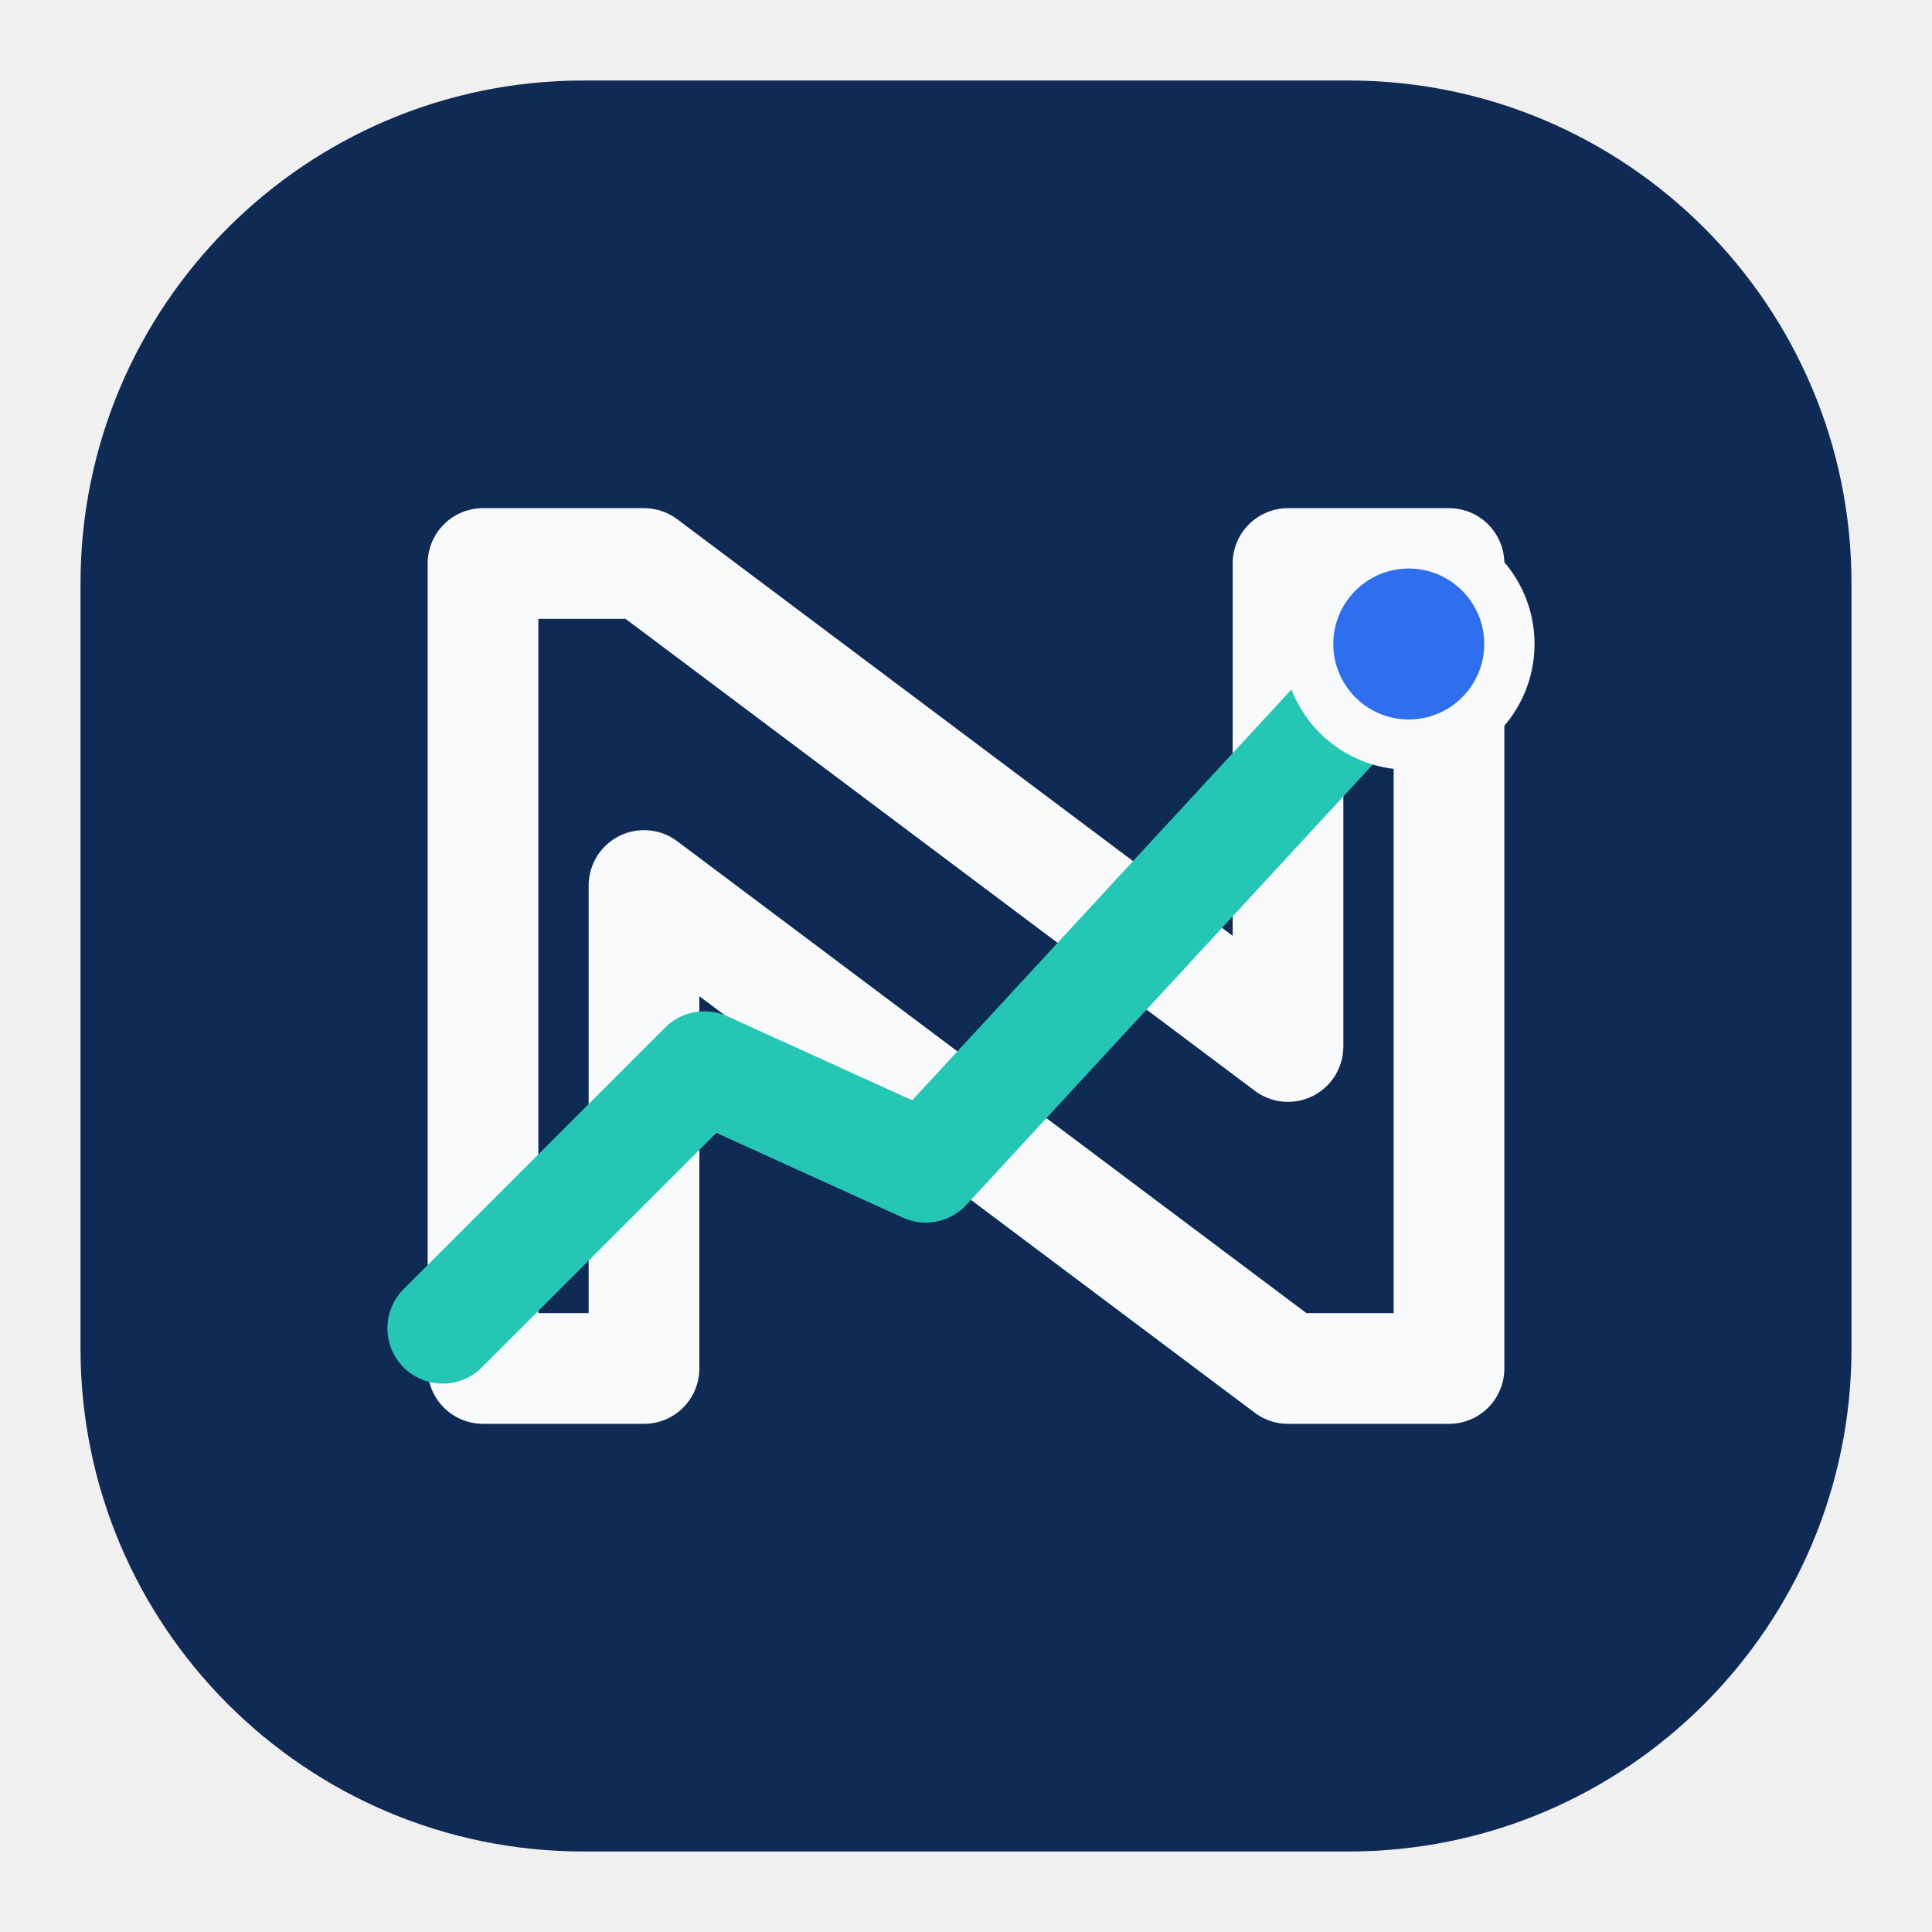
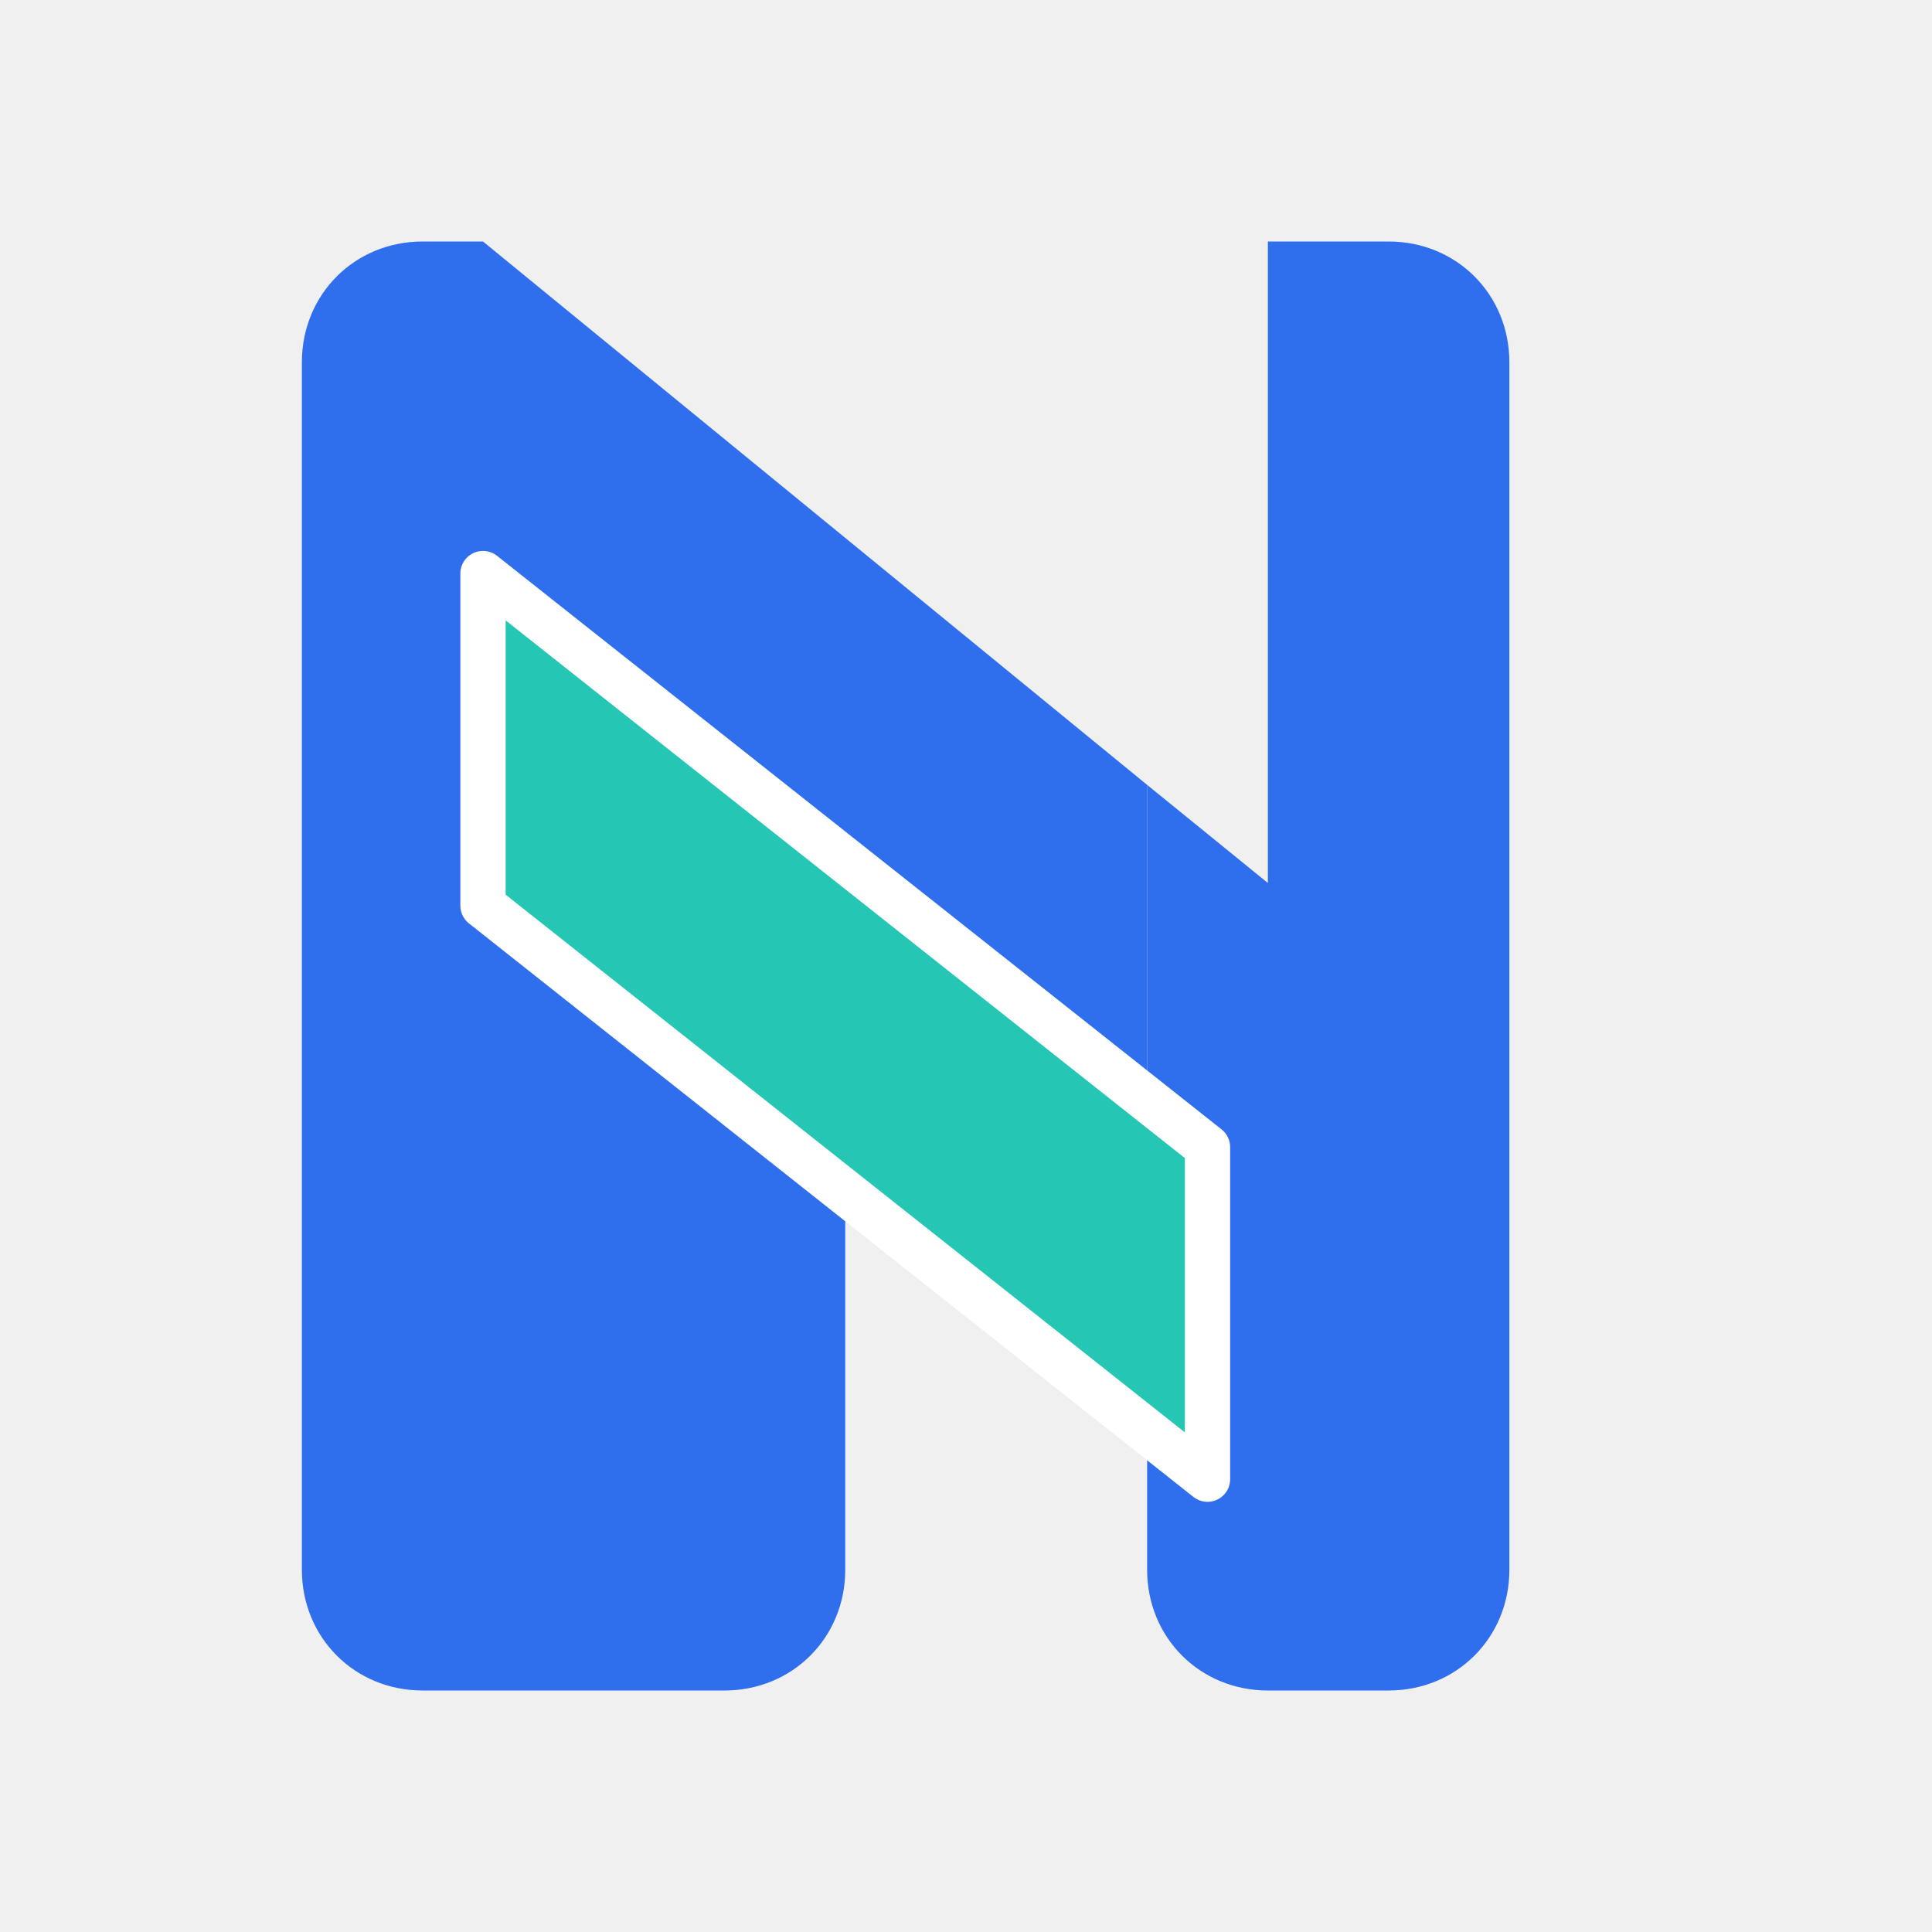
- <svg xmlns="http://www.w3.org/2000/svg" viewBox="0 0 96 96" role="img" aria-labelledby="title desc">
-   <rect x="4" y="4" width="88" height="88" rx="25" fill="#102A56" />
-   <path d="M24 68V28h8l32 24V28h8v40h-8L32 44v24h-8Z" fill="none" stroke="#F8FAFC" stroke-width="5.5" stroke-linecap="round" stroke-linejoin="round" />
-   <path d="M22 66 35 53l11 5 24-26" fill="none" stroke="#26C6B5" stroke-width="5.5" stroke-linecap="round" stroke-linejoin="round" />
-   <circle cx="70" cy="32" r="5" fill="#2F6FED" stroke="#F8FAFC" stroke-width="2.5" />
+ <svg xmlns="http://www.w3.org/2000/svg" viewBox="0 0 512 512" role="img" aria-labelledby="title desc">
+   <g fill="#2F6FED">
+     <path d="M96 64h32l176 144v104l-80-64v168c0 18-14 32-32 32h-80c-18 0-32-14-32-32V96c0-18 14-32 32-32Z" />
+     <path d="M336 64h32c18 0 32 14 32 32v320c0 18-14 32-32 32h-32c-18 0-32-14-32-32V208l32 26V64Z" />
+   </g>
+   <path d="M128 152 320 304v88L128 240Z" fill="#26C6B5" stroke="#fff" stroke-width="12" stroke-linejoin="round" />
</svg>
